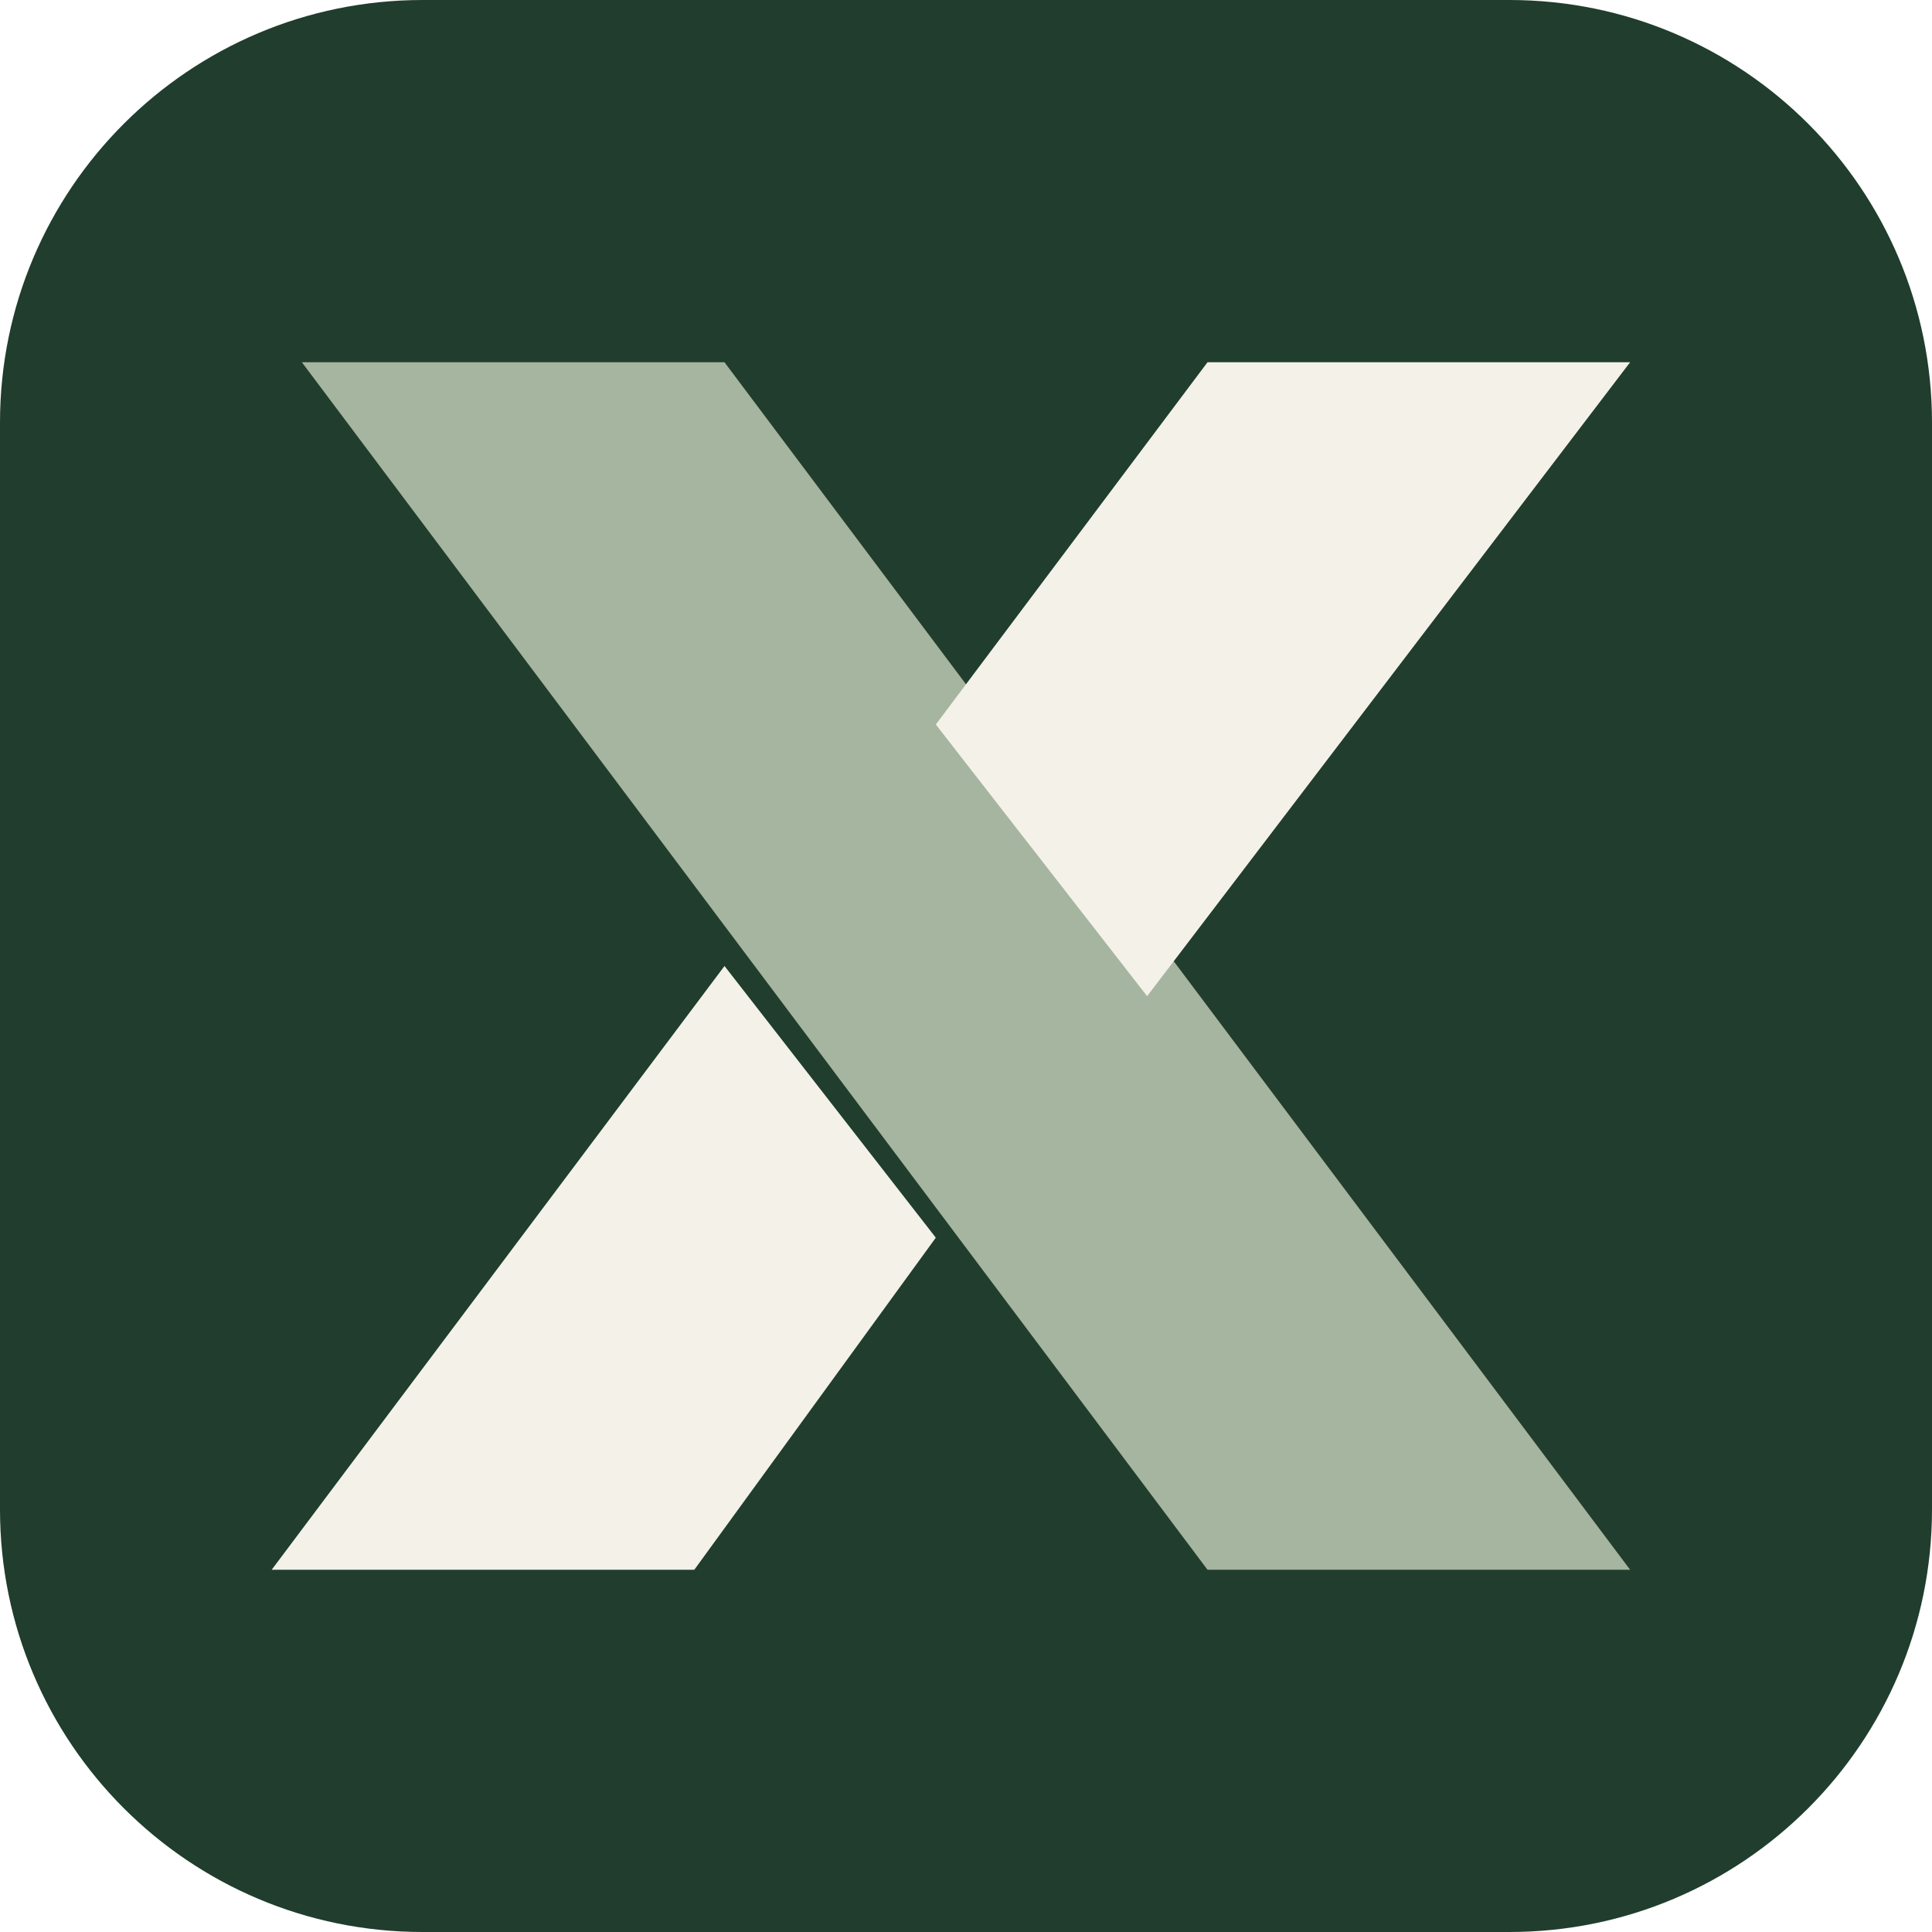
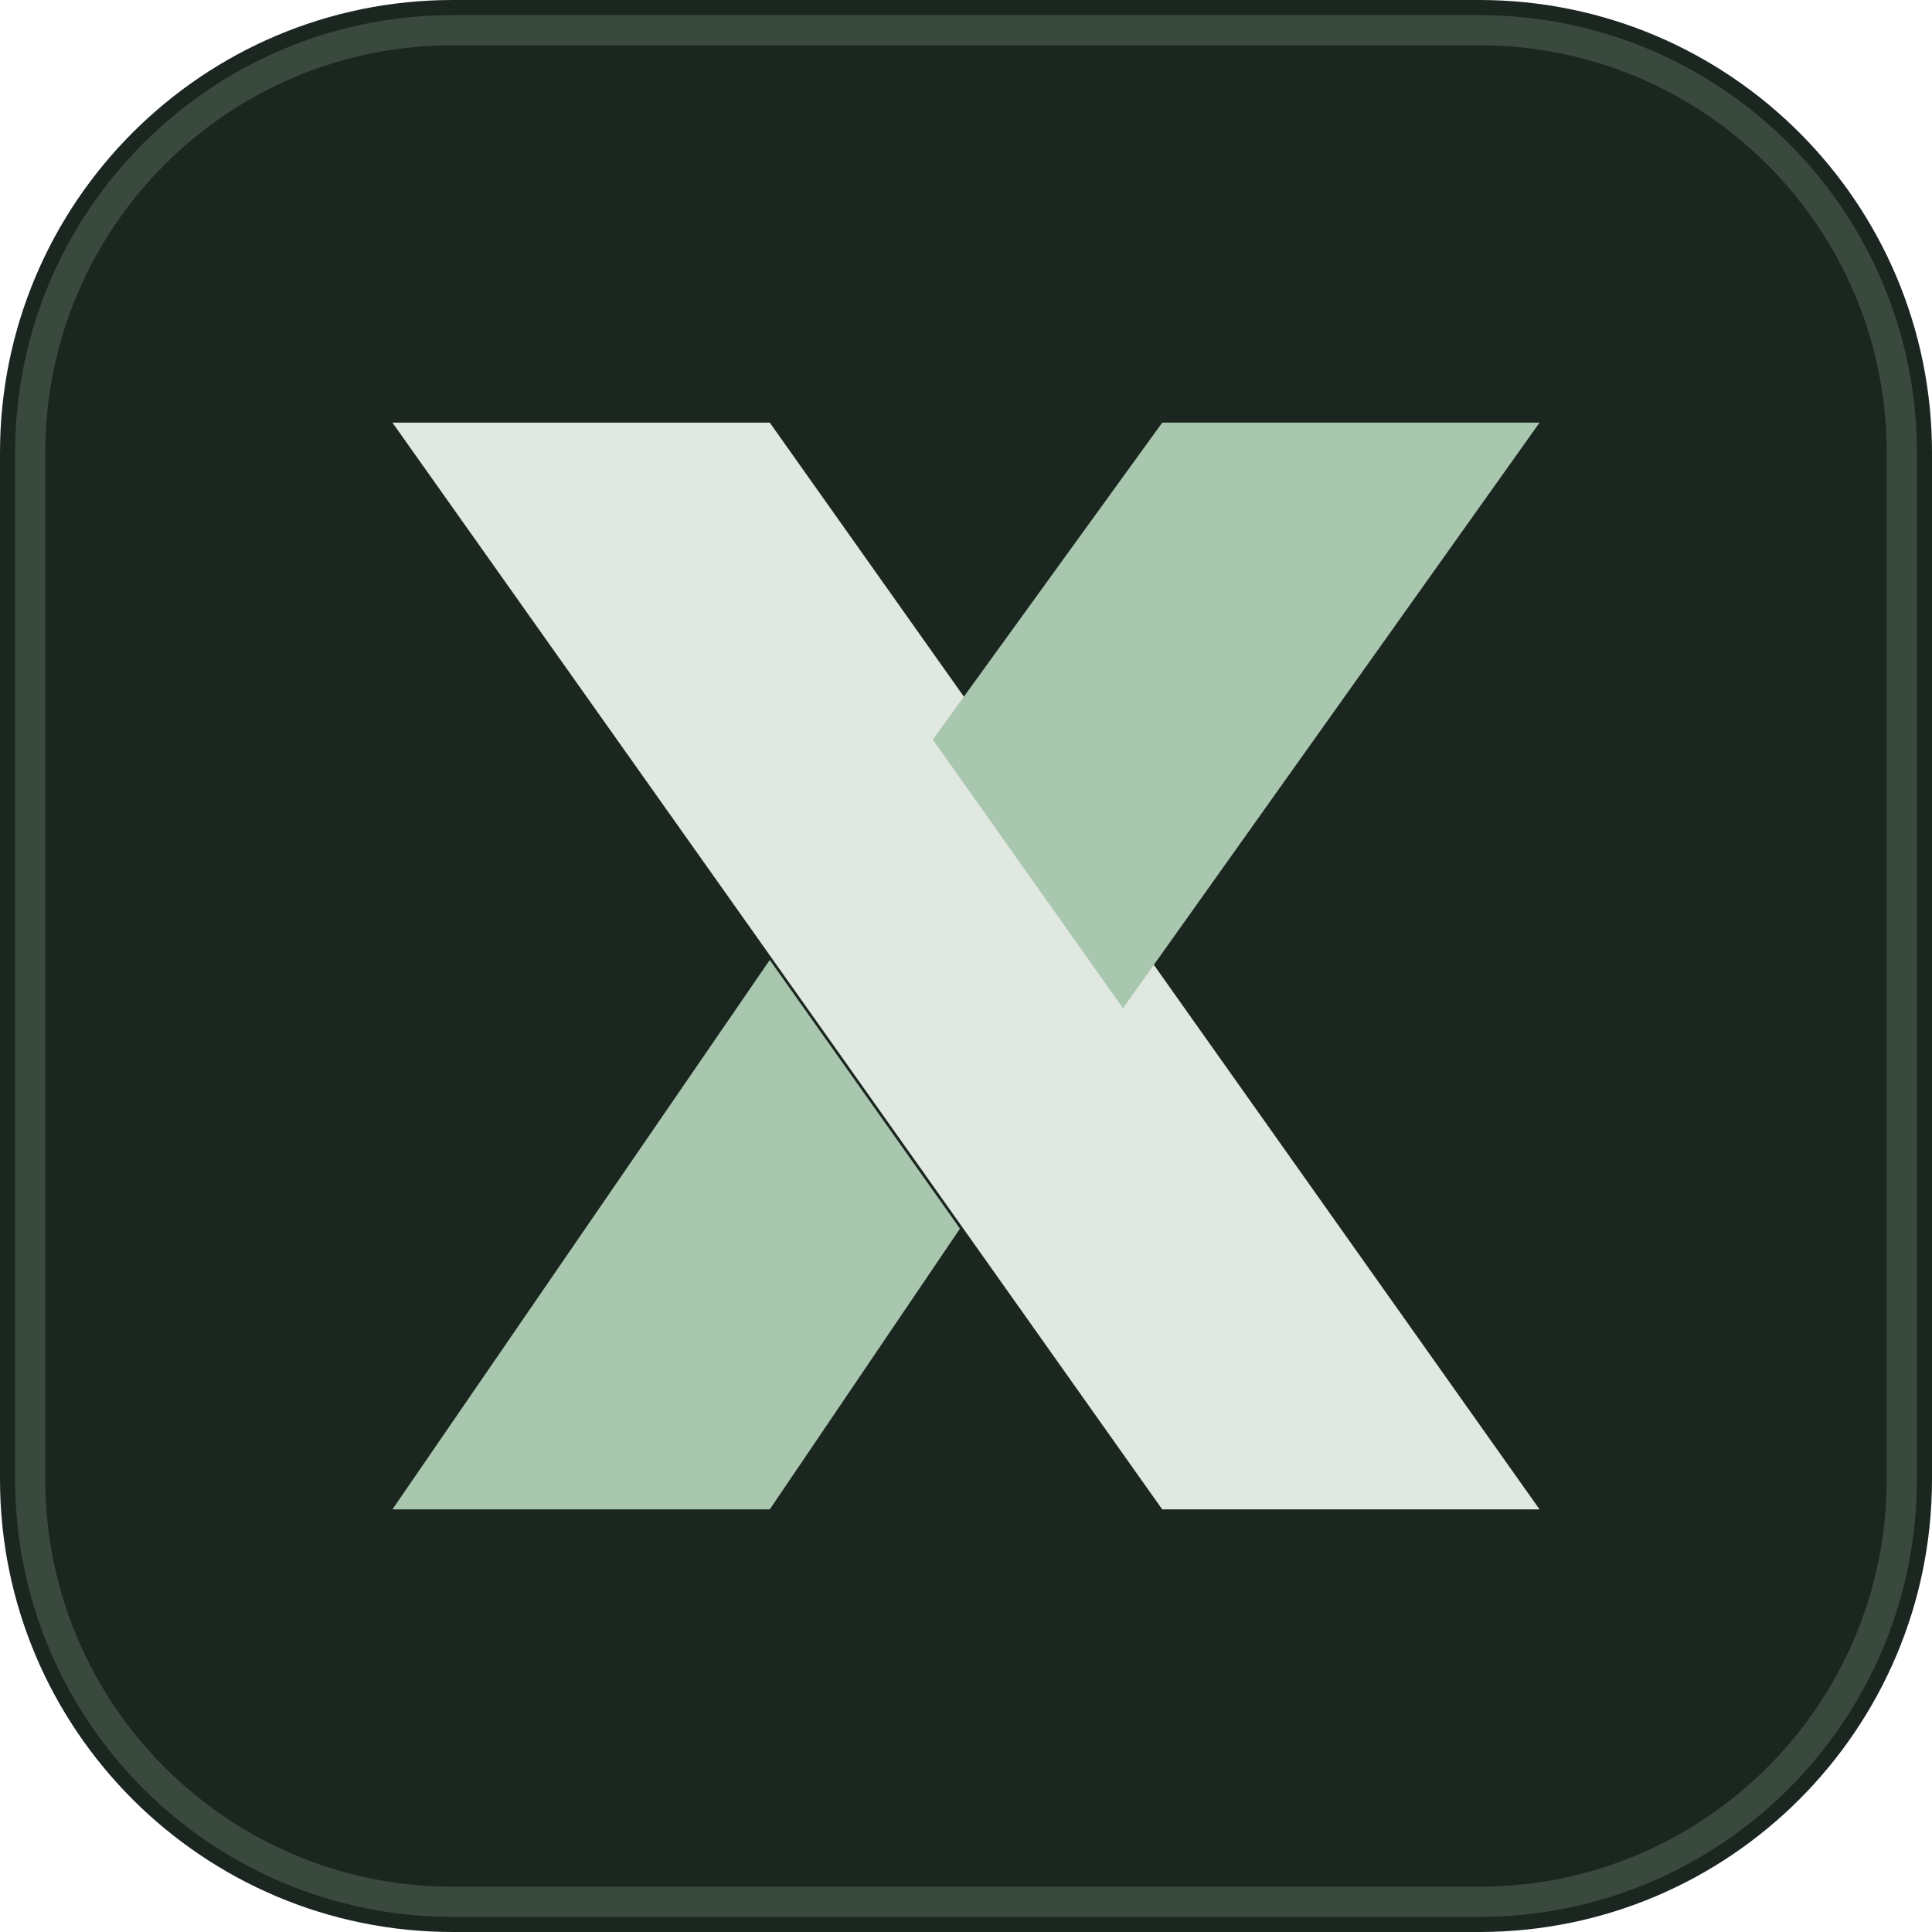
<svg xmlns="http://www.w3.org/2000/svg" viewBox="0 0 64 64" role="img" aria-labelledby="title">
-   <rect width="64" height="64" rx="14" fill="#203D2D" />
-   <path d="M10 12h14l30 40H40z" fill="#A5B5A0" />
-   <path d="M40 12h14L38 33l-7-9zM24 32l7 9-8 11H9z" fill="#F3F1E8" />
+   <rect width="64" height="64" rx="15" fill="#1A261F" />
+   <rect x="1" y="1" width="62" height="62" rx="14" fill="none" stroke="#A9C7AE" stroke-opacity=".22" />
+   <path d="M13 14h12.5L51 50H38.5z" fill="#E1E8E1" />
+   <path d="M38.5 14H51L37.2 33.4l-6.3-8.9zM25.5 31.8l6.3 8.9L25.5 50H13z" fill="#A9C7AE" />
</svg>
